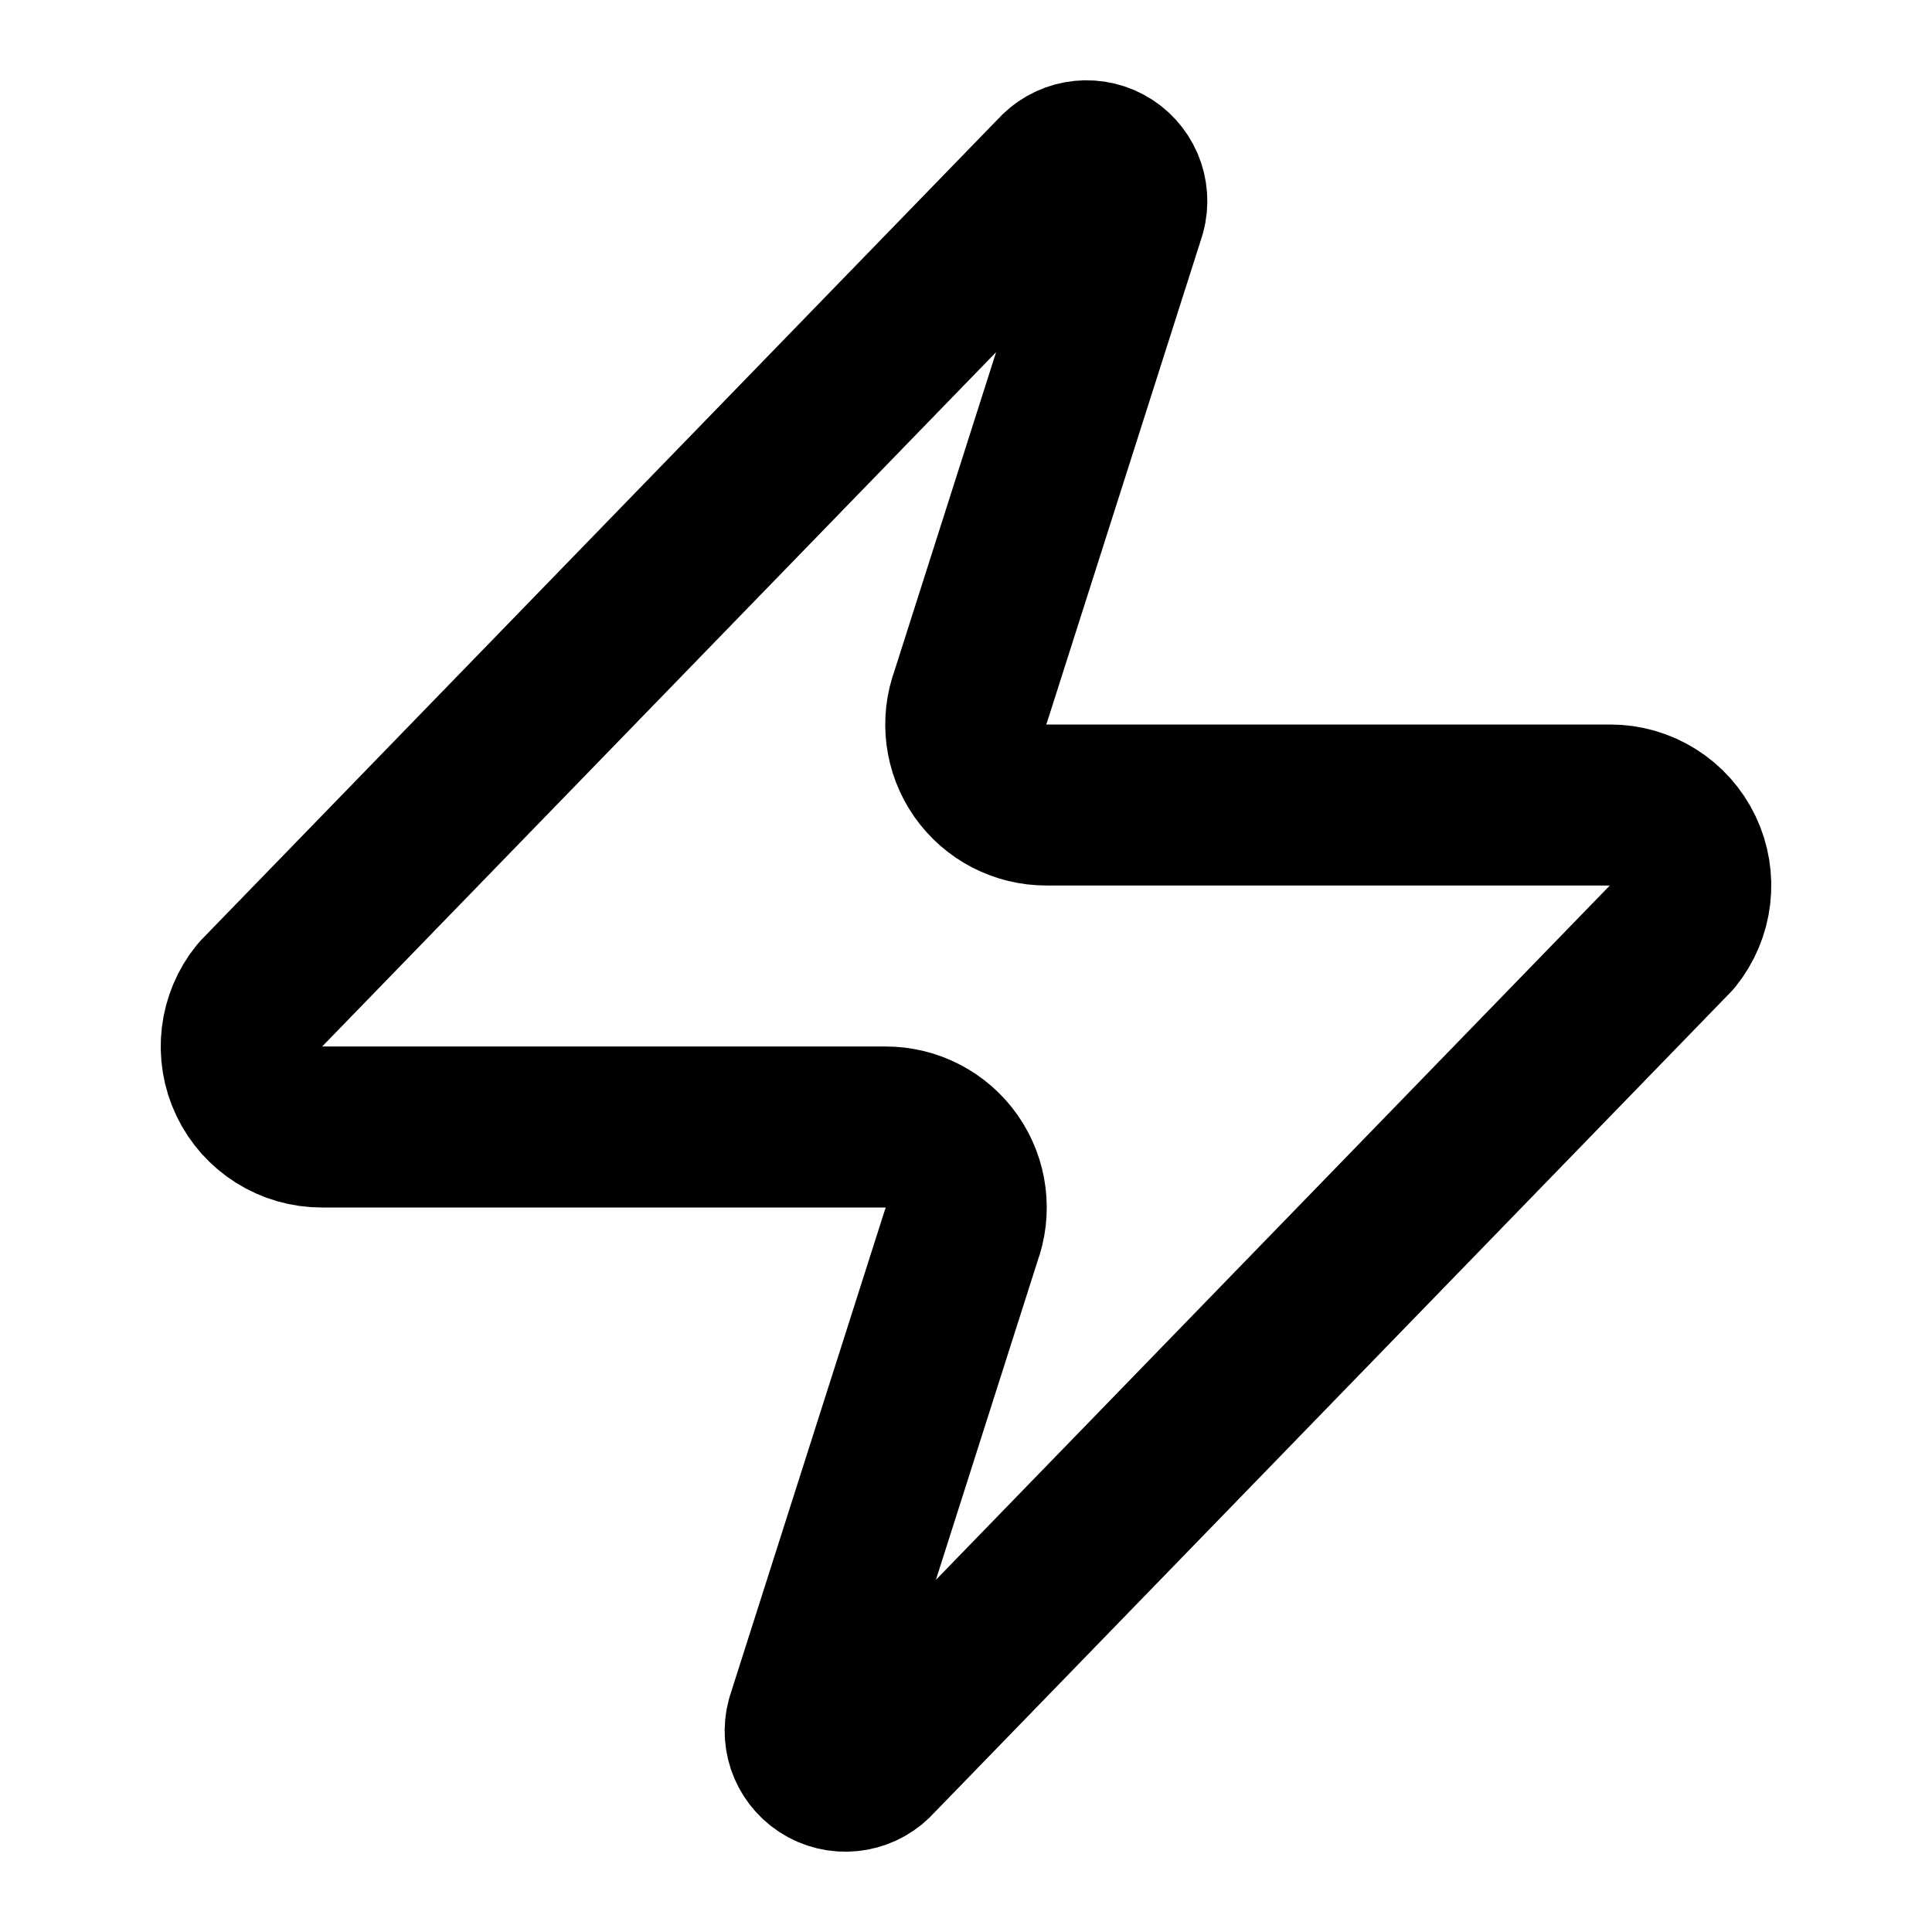
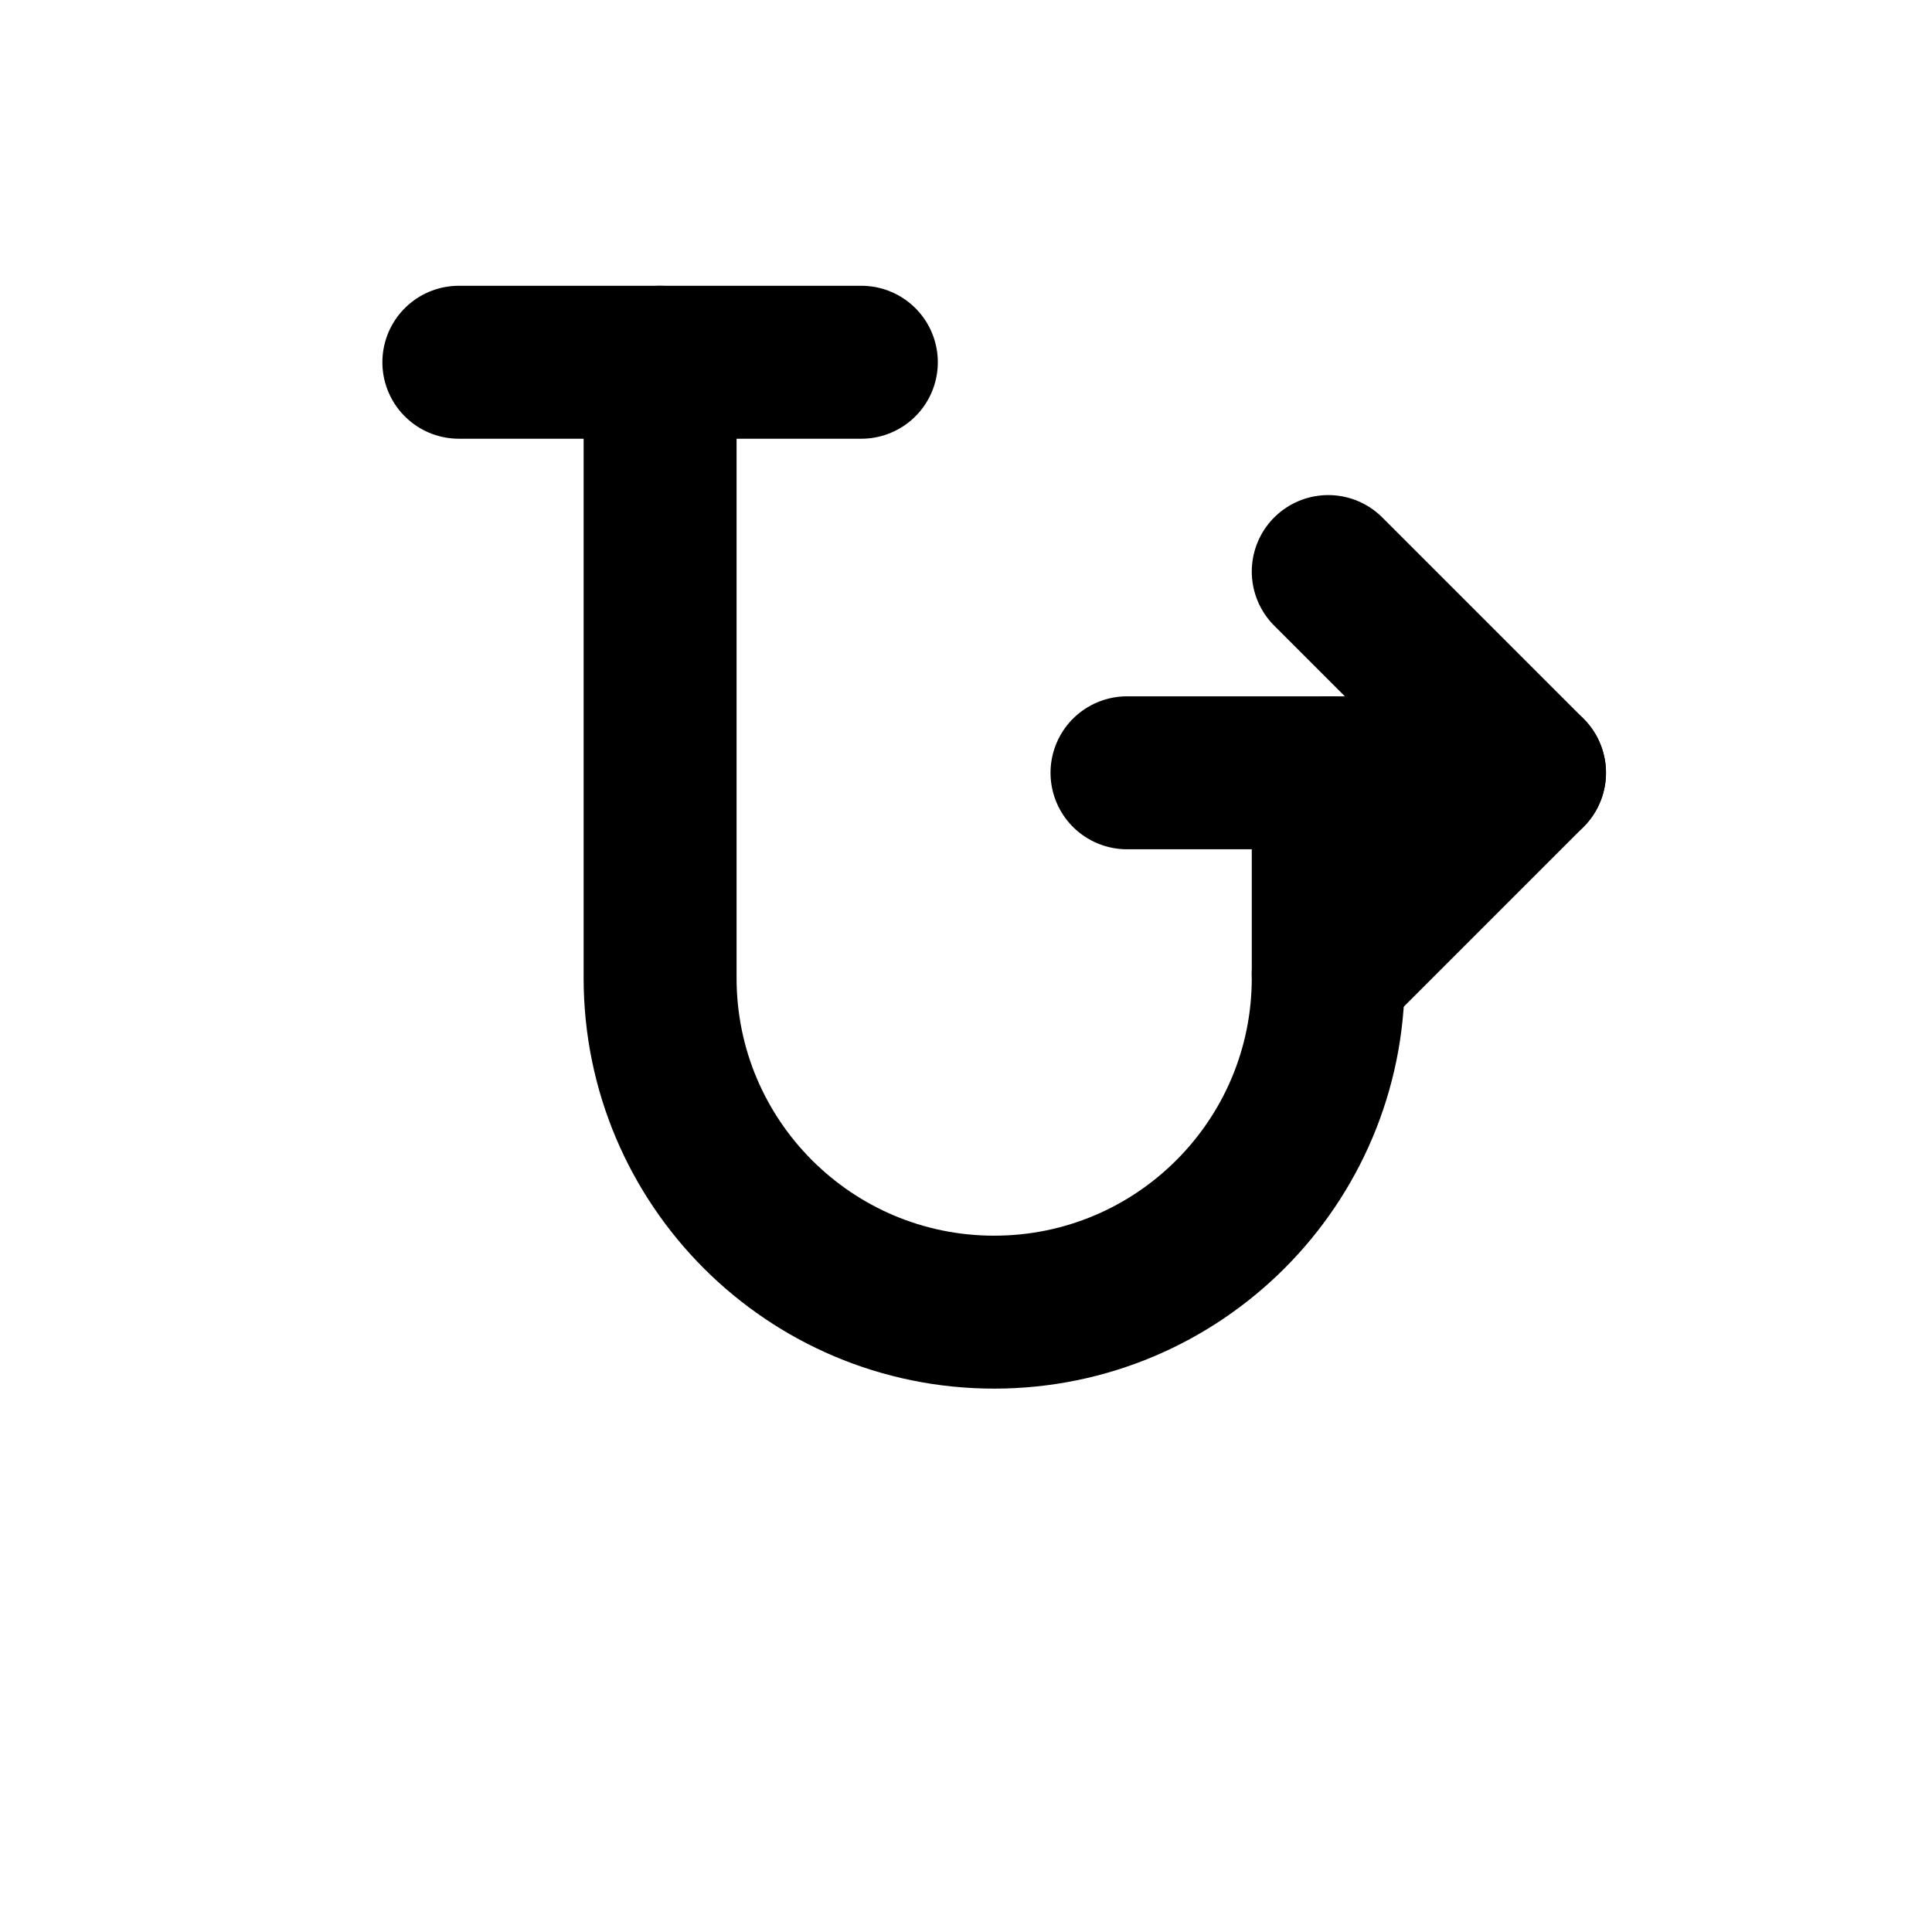
- <svg xmlns="http://www.w3.org/2000/svg" class="lucide lucide-zap" width="24" height="24" viewBox="0 0 24 24" fill="none" stroke="currentColor" stroke-width="2" stroke-linecap="round" stroke-linejoin="round">
-   <path d="M4 14a1 1 0 0 1-.78-1.63l9.9-10.2a.5.5 0 0 1 .86.46l-1.92 6.02A1 1 0 0 0 13 10h7a1 1 0 0 1 .78 1.63l-9.9 10.2a.5.5 0 0 1-.86-.46l1.92-6.02A1 1 0 0 0 11 14z" />
+ <svg xmlns="http://www.w3.org/2000/svg" width="24" height="24" viewBox="0 0 24 24" fill="none">
+   <path d="M8.2 4.5v7.65a4.15 4.15 0 1 0 8.3 0V9.6" stroke="#000" stroke-width="1.9" stroke-linecap="round" />
+   <path d="M5.7 4.5h5M14 9.6h5" stroke="#000" stroke-width="1.9" stroke-linecap="round" />
+   <path d="M16.5 7.1 19 9.6l-2.5 2.5" stroke="#000" stroke-width="1.9" stroke-linecap="round" stroke-linejoin="round" />
</svg>
